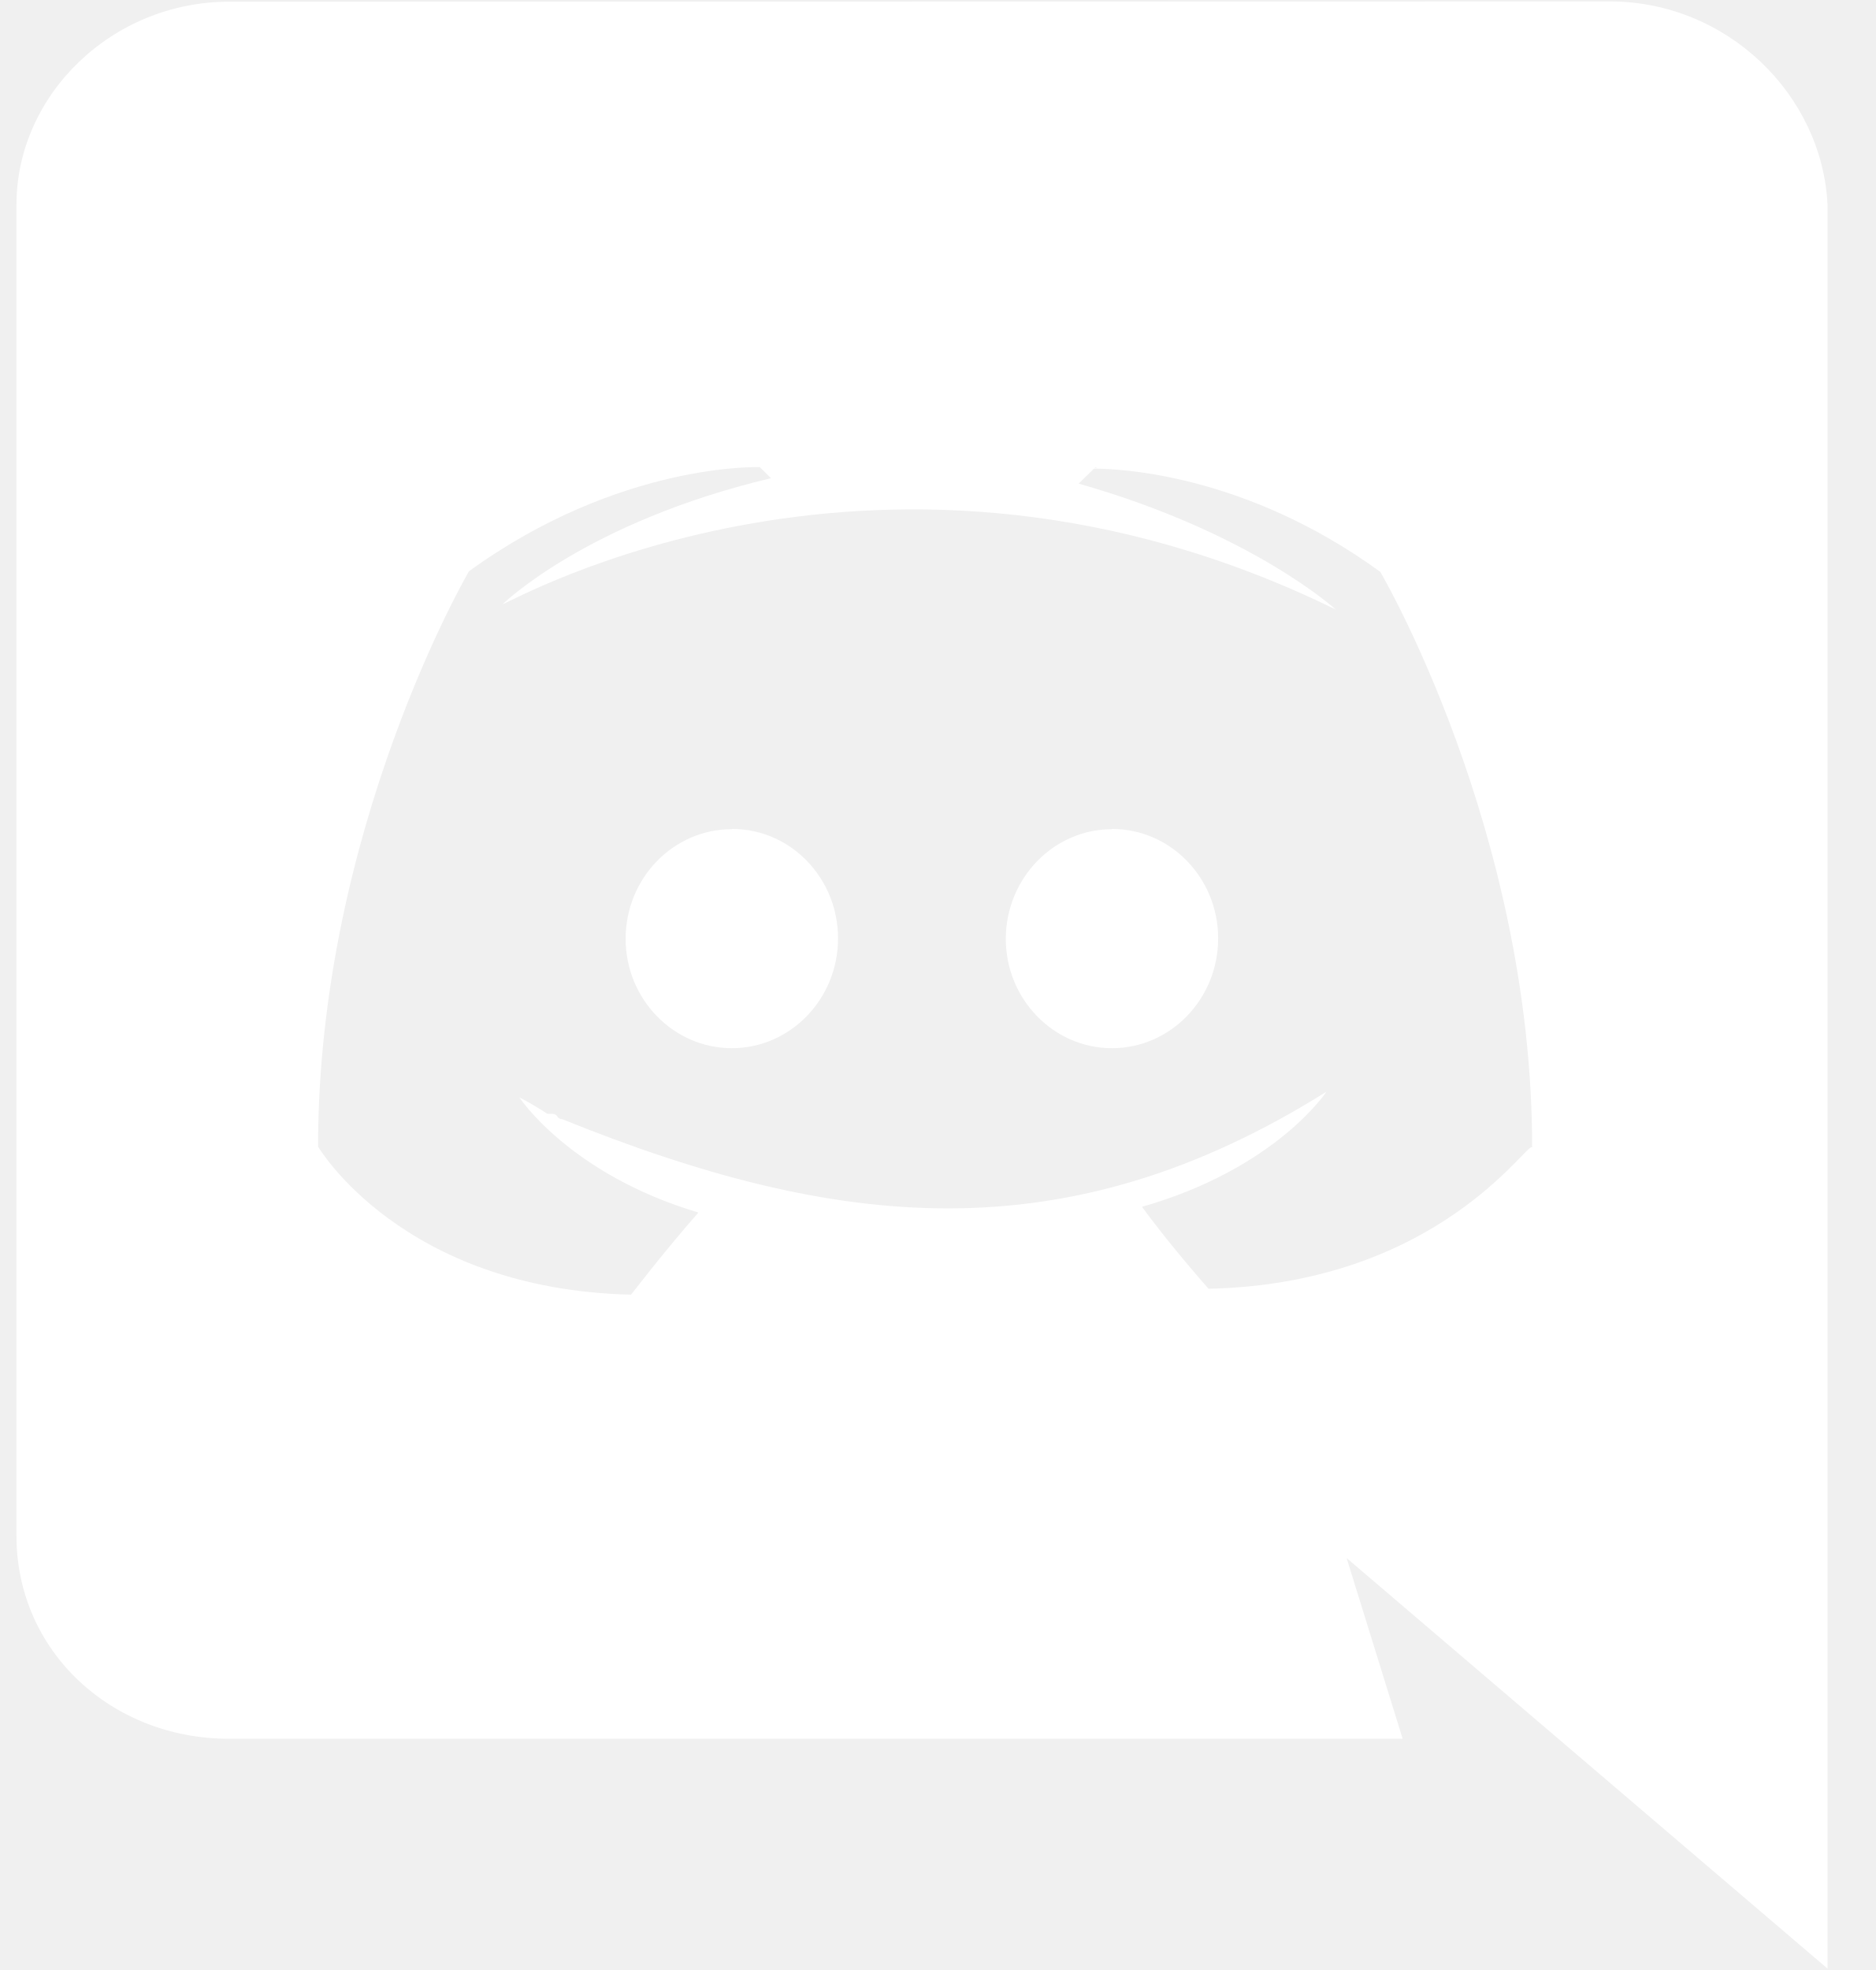
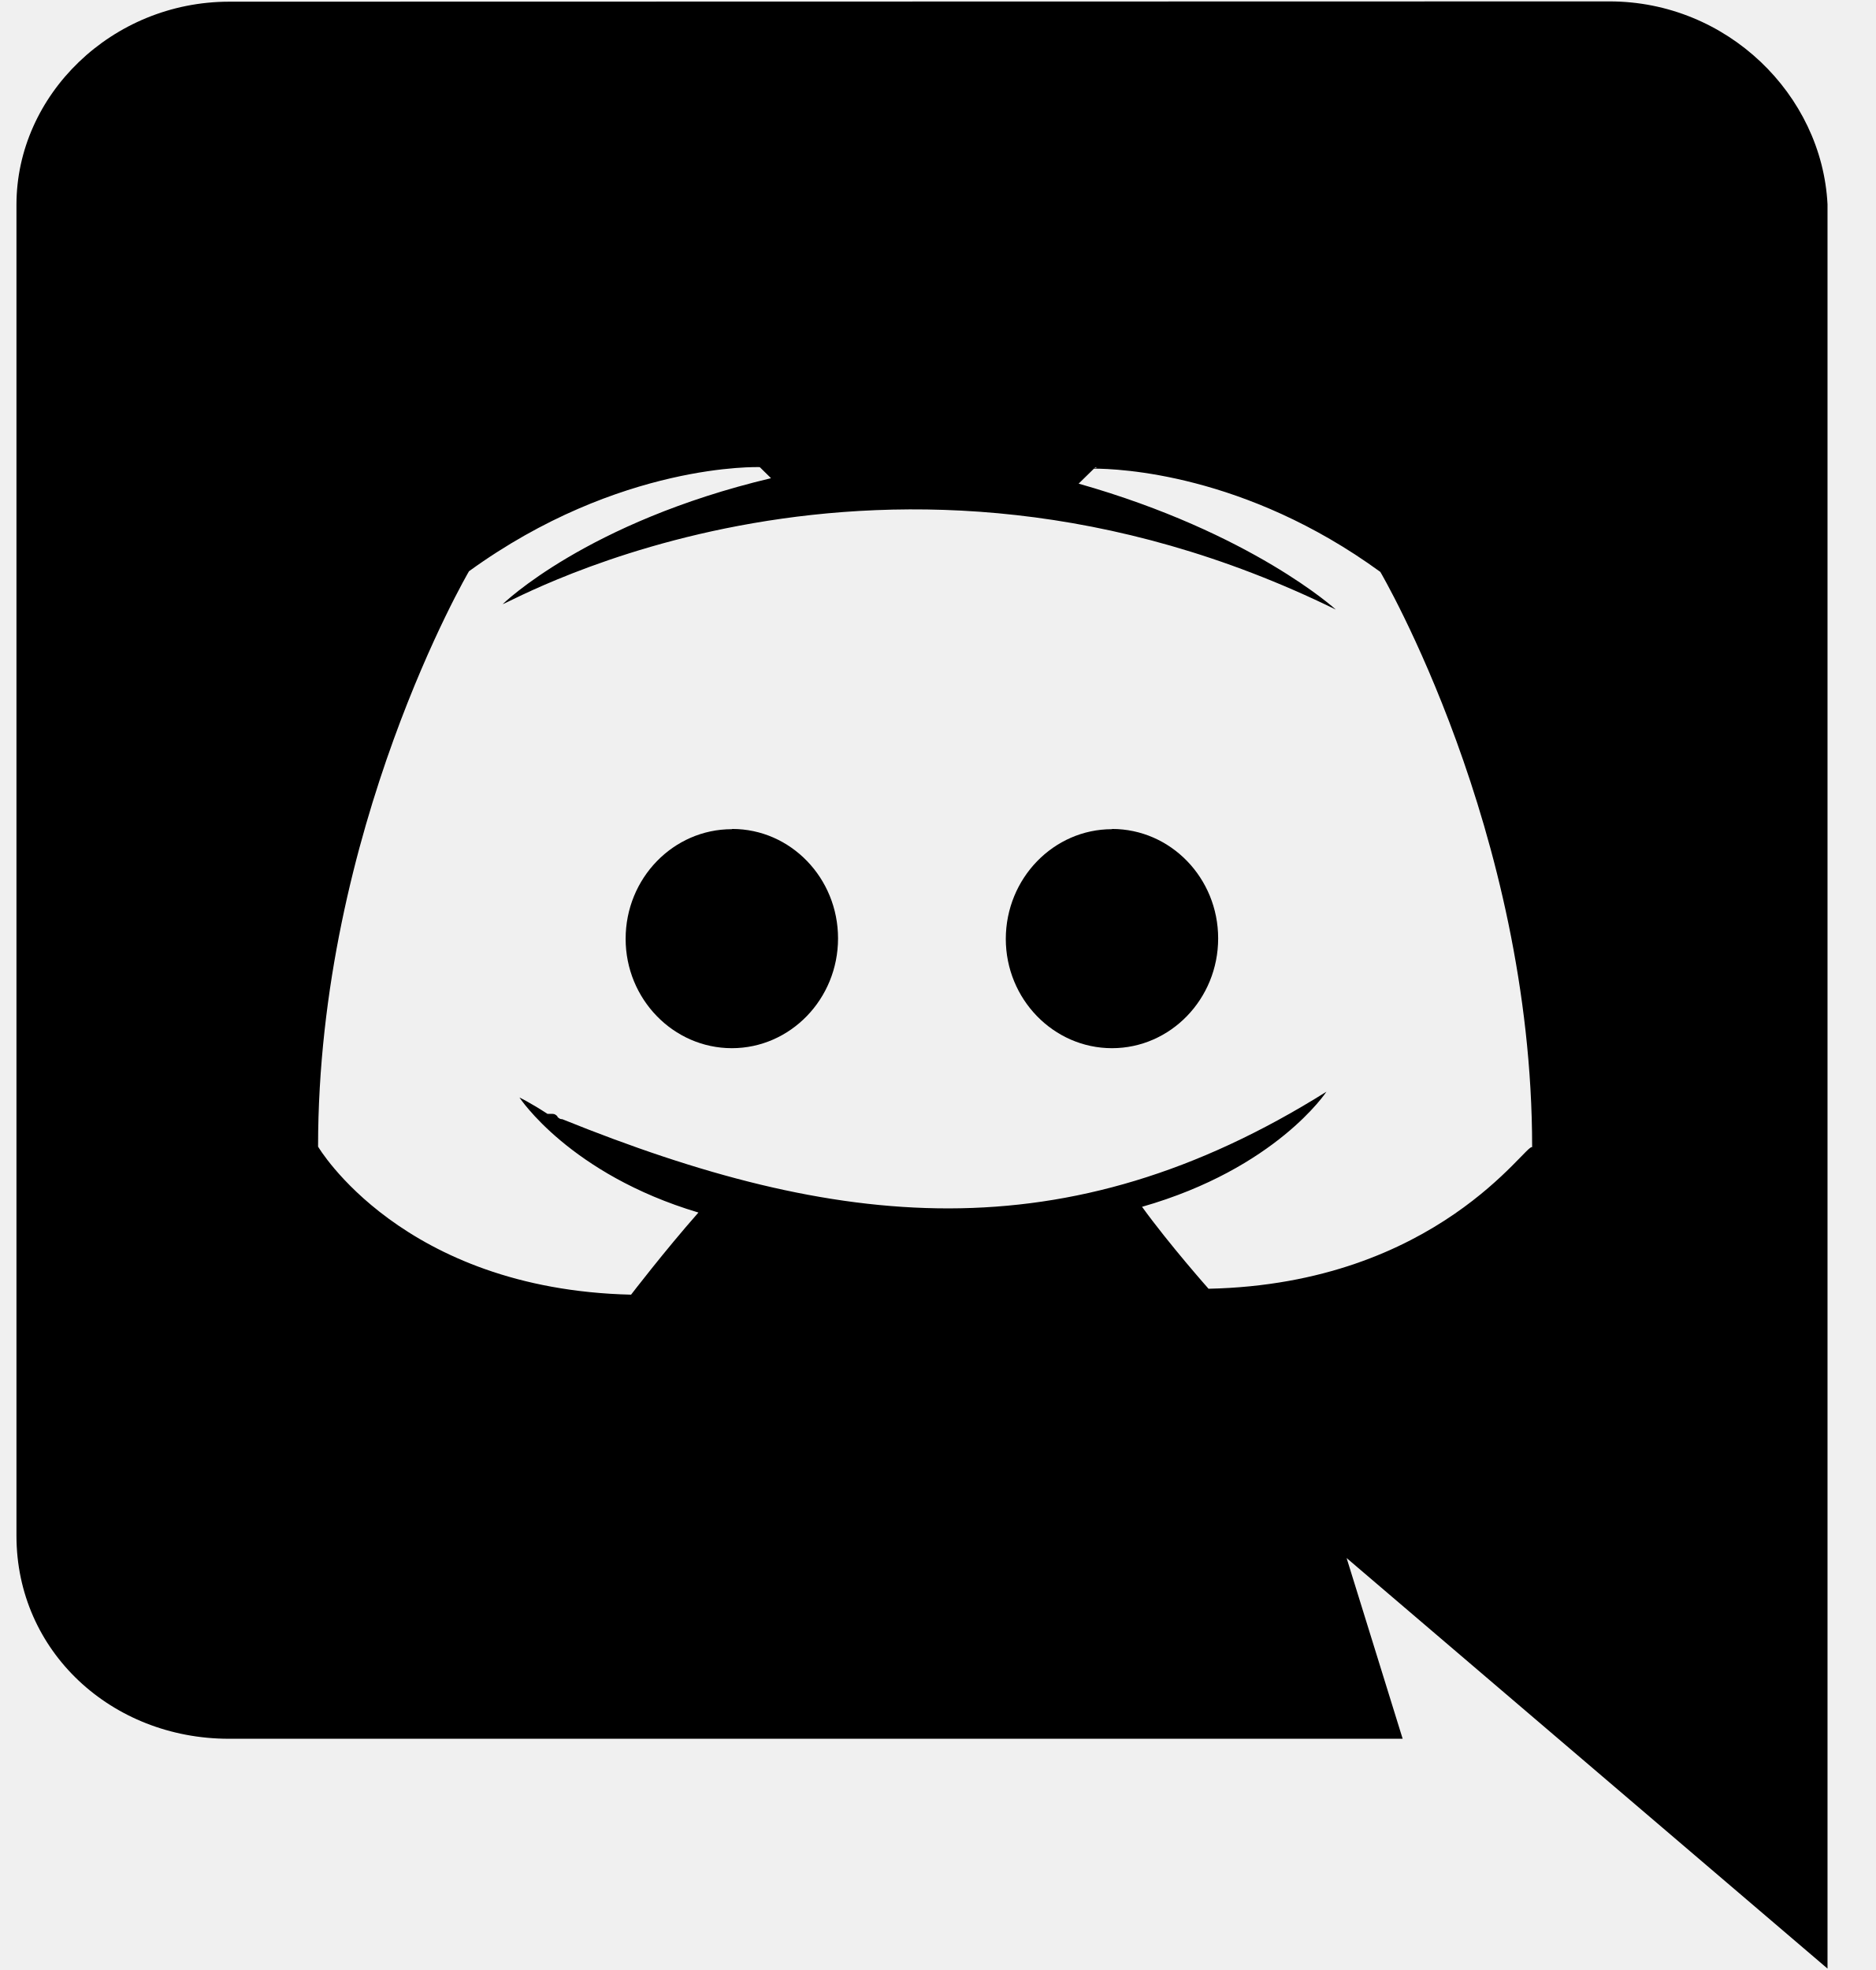
<svg xmlns="http://www.w3.org/2000/svg" width="40" height="42" viewBox="0 0 40 42" fill="none">
  <g clip-path="url(#clip0_8_479)">
-     <path d="M4.88 37.07H29.908L28.713 33.217C28.89 33.37 38.967 41.97 38.967 41.97V4.355C38.848 2.017 36.826 0.03 34.319 0.03L4.888 0.036C2.384 0.036 0.351 2.026 0.351 4.364V32.743C0.351 35.209 2.38 37.07 4.88 37.07ZM23.394 9.961L23.337 9.982L23.358 9.961H23.394ZM10 12.179C13.217 9.848 16.2 9.959 16.2 9.959L16.44 10.195C12.503 11.13 10.718 12.881 10.718 12.881C10.9 12.843 18.85 8.277 28.483 12.996C28.483 12.996 26.694 11.359 22.999 10.311L23.326 9.991C23.837 9.993 26.54 10.087 29.432 12.193C29.432 12.193 32.669 17.697 32.669 24.46C32.562 24.331 30.661 27.371 25.769 27.476C25.769 27.476 24.941 26.543 24.351 25.729C27.212 24.911 28.283 23.275 28.283 23.275C22.713 26.767 17.832 26.221 11.992 23.862C11.938 23.862 11.913 23.838 11.885 23.81V23.799C11.857 23.773 11.832 23.747 11.778 23.747H11.673C11.315 23.513 11.076 23.398 11.076 23.398C11.076 23.398 12.145 25.033 14.892 25.851C14.17 26.67 13.456 27.602 13.456 27.602C8.566 27.487 6.782 24.446 6.782 24.446C6.782 17.673 10 12.179 10 12.179Z" fill="white" />
-     <path d="M23.71 22.347C24.958 22.347 25.974 21.299 25.974 20.006C25.974 18.721 24.963 17.673 23.71 17.673V17.678C22.467 17.678 21.449 18.723 21.446 20.016C21.446 21.299 22.462 22.347 23.71 22.347Z" fill="white" />
-     <path d="M15.605 22.347C16.852 22.347 17.869 21.299 17.869 20.006C17.869 18.721 16.86 17.673 15.612 17.673L15.605 17.678C14.357 17.678 13.34 18.723 13.34 20.016C13.34 21.299 14.357 22.347 15.605 22.347Z" fill="white" />
+     <path d="M4.88 37.07H29.908L28.713 33.217C28.89 33.37 38.967 41.97 38.967 41.97V4.355C38.848 2.017 36.826 0.03 34.319 0.03L4.888 0.036C2.384 0.036 0.351 2.026 0.351 4.364V32.743C0.351 35.209 2.38 37.07 4.88 37.07ZM23.394 9.961L23.337 9.982L23.358 9.961H23.394ZM10 12.179C13.217 9.848 16.2 9.959 16.2 9.959L16.44 10.195C12.503 11.13 10.718 12.881 10.718 12.881C10.9 12.843 18.85 8.277 28.483 12.996C28.483 12.996 26.694 11.359 22.999 10.311L23.326 9.991C23.837 9.993 26.54 10.087 29.432 12.193C29.432 12.193 32.669 17.697 32.669 24.46C32.562 24.331 30.661 27.371 25.769 27.476C25.769 27.476 24.941 26.543 24.351 25.729C27.212 24.911 28.283 23.275 28.283 23.275C22.713 26.767 17.832 26.221 11.992 23.862C11.938 23.862 11.913 23.838 11.885 23.81V23.799C11.857 23.773 11.832 23.747 11.778 23.747H11.673C11.315 23.513 11.076 23.398 11.076 23.398C11.076 23.398 12.145 25.033 14.892 25.851C14.17 26.67 13.456 27.602 13.456 27.602C8.566 27.487 6.782 24.446 6.782 24.446C6.782 17.673 10 12.179 10 12.179Z" fill="currentColor" />
+     <path d="M23.71 22.347C24.958 22.347 25.974 21.299 25.974 20.006C25.974 18.721 24.963 17.673 23.71 17.673V17.678C22.467 17.678 21.449 18.723 21.446 20.016C21.446 21.299 22.462 22.347 23.71 22.347Z" fill="currentColor" />
+     <path d="M15.605 22.347C16.852 22.347 17.869 21.299 17.869 20.006C17.869 18.721 16.86 17.673 15.612 17.673L15.605 17.678C14.357 17.678 13.34 18.723 13.34 20.016C13.34 21.299 14.357 22.347 15.605 22.347Z" fill="currentColor" />
  </g>
  <defs>
    <clipPath id="clip0_8_479">
-       <rect width="39.318" height="41.939" fill="white" transform="translate(0 0.0302734)" />
+       <rect width="39.318" height="41.939" fill="currentColor" transform="translate(0 0.0302734)" />
    </clipPath>
  </defs>
</svg>
